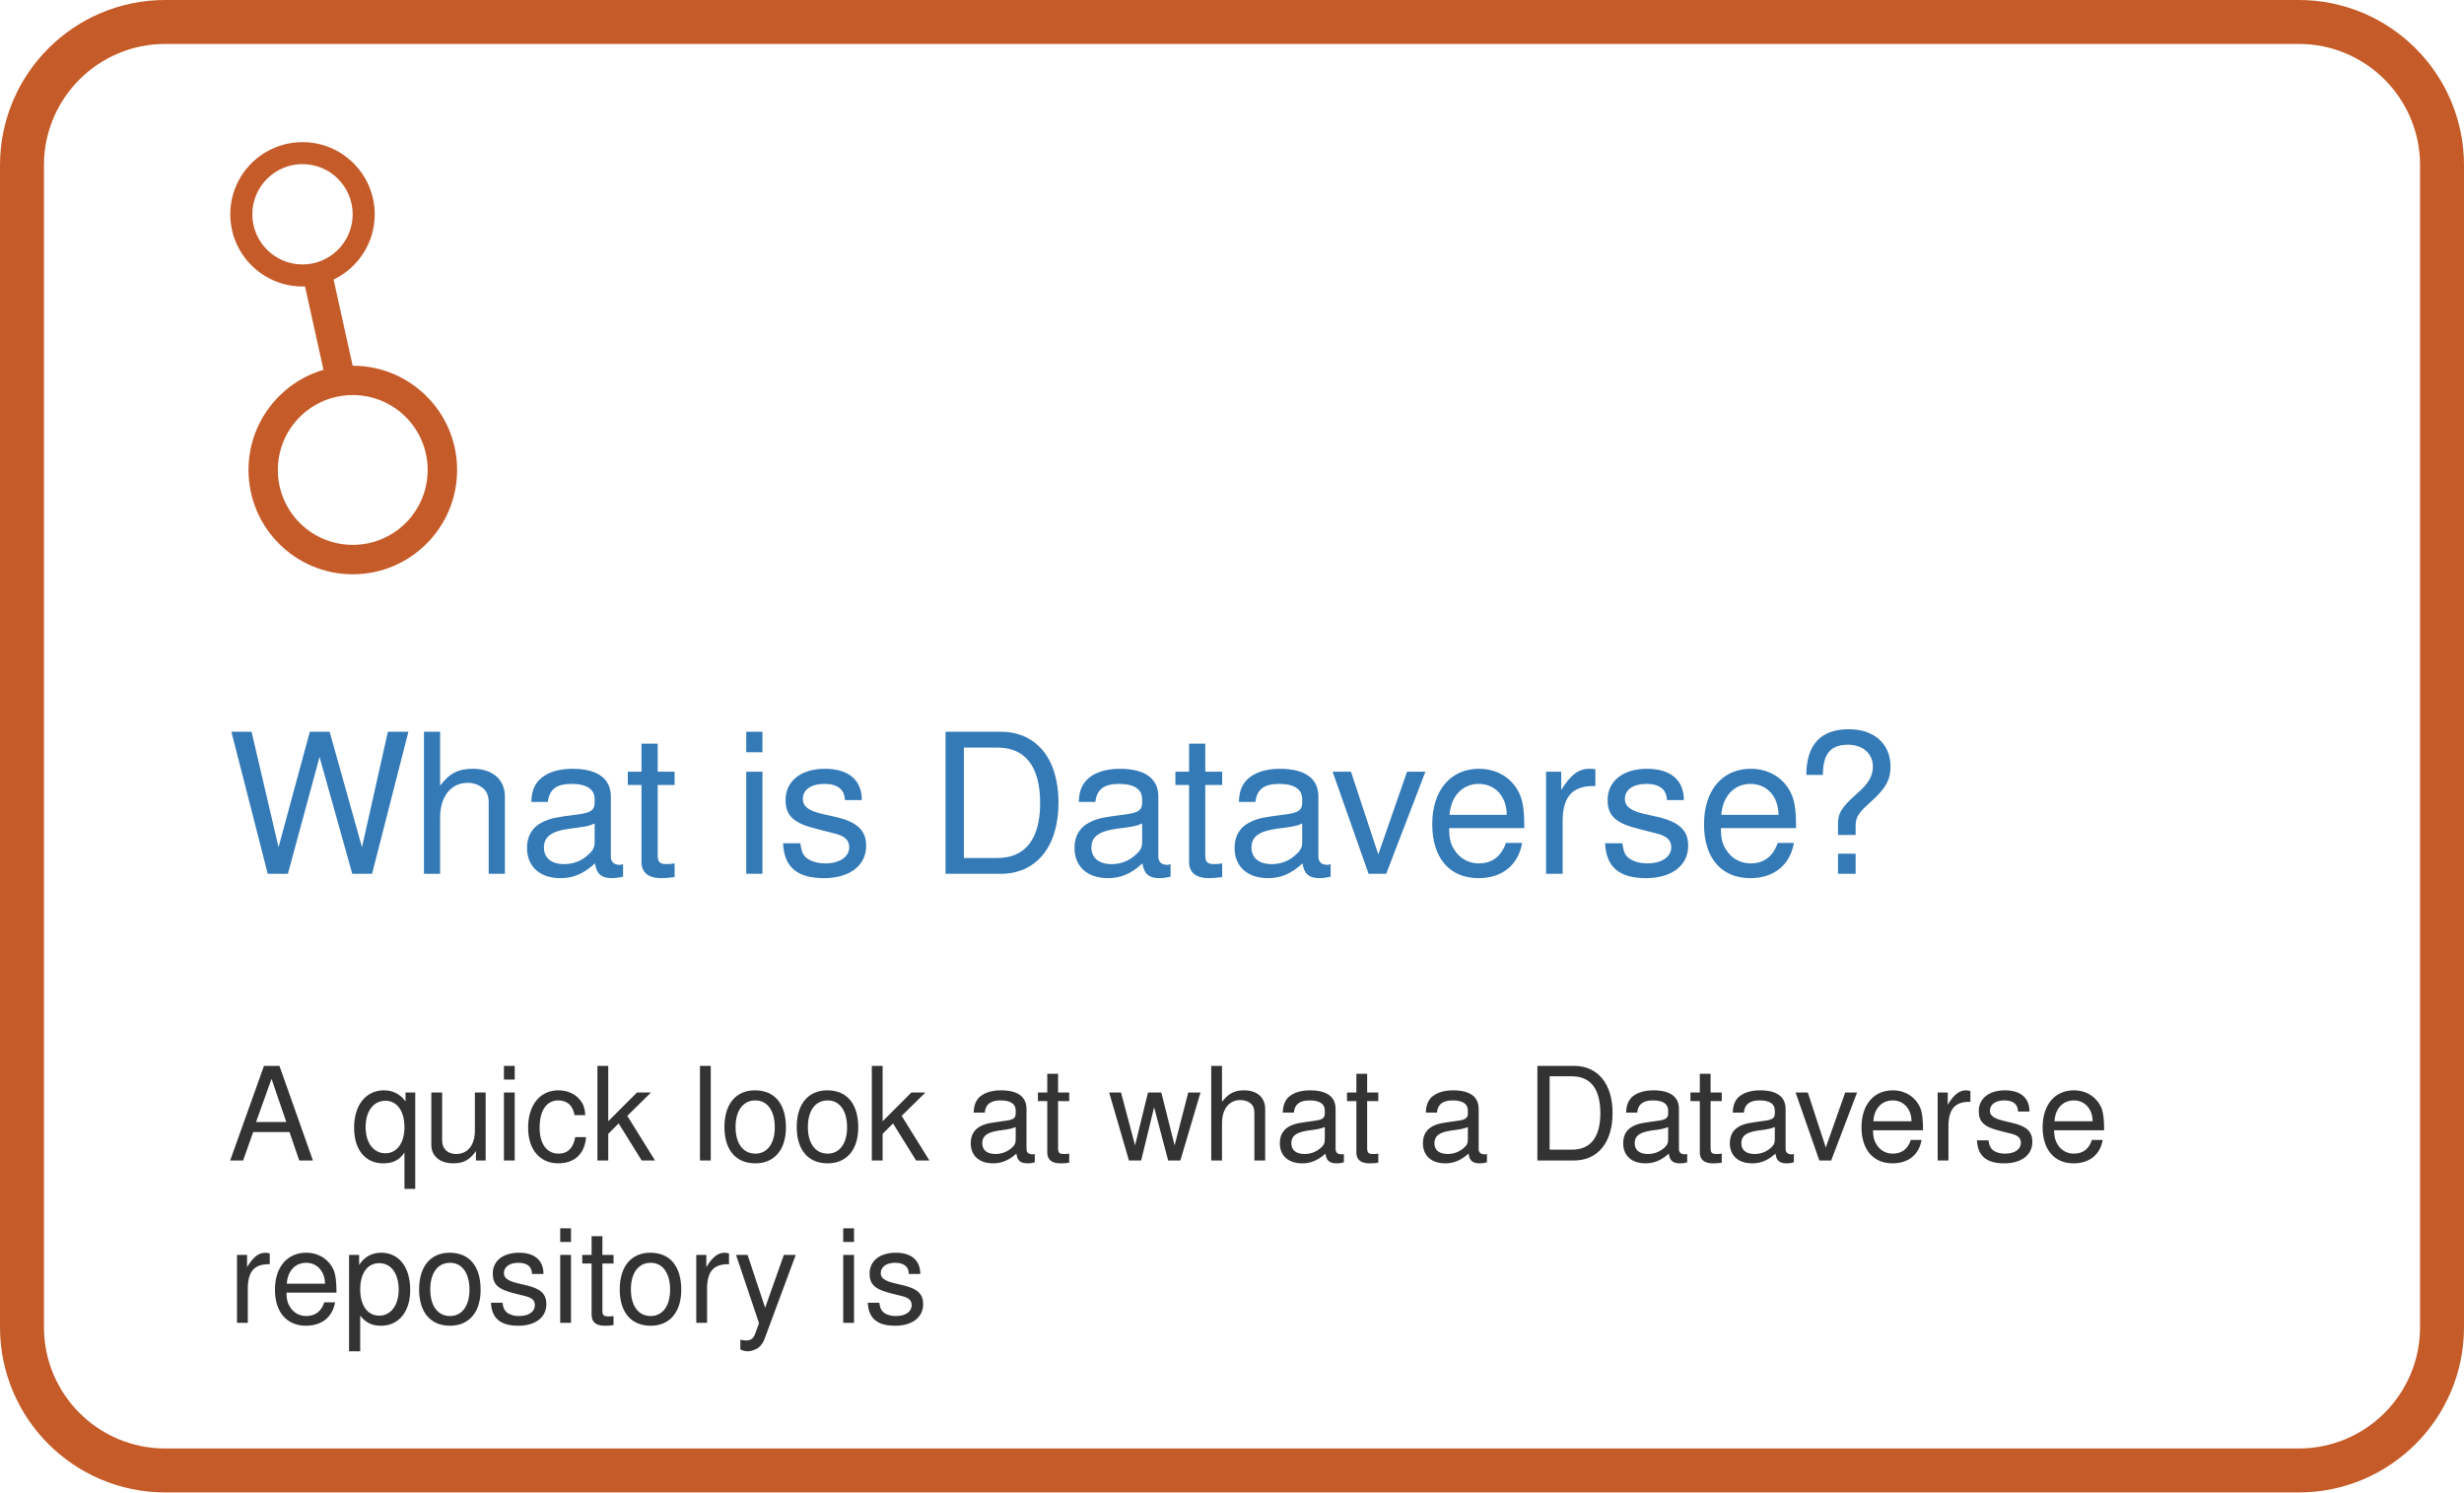
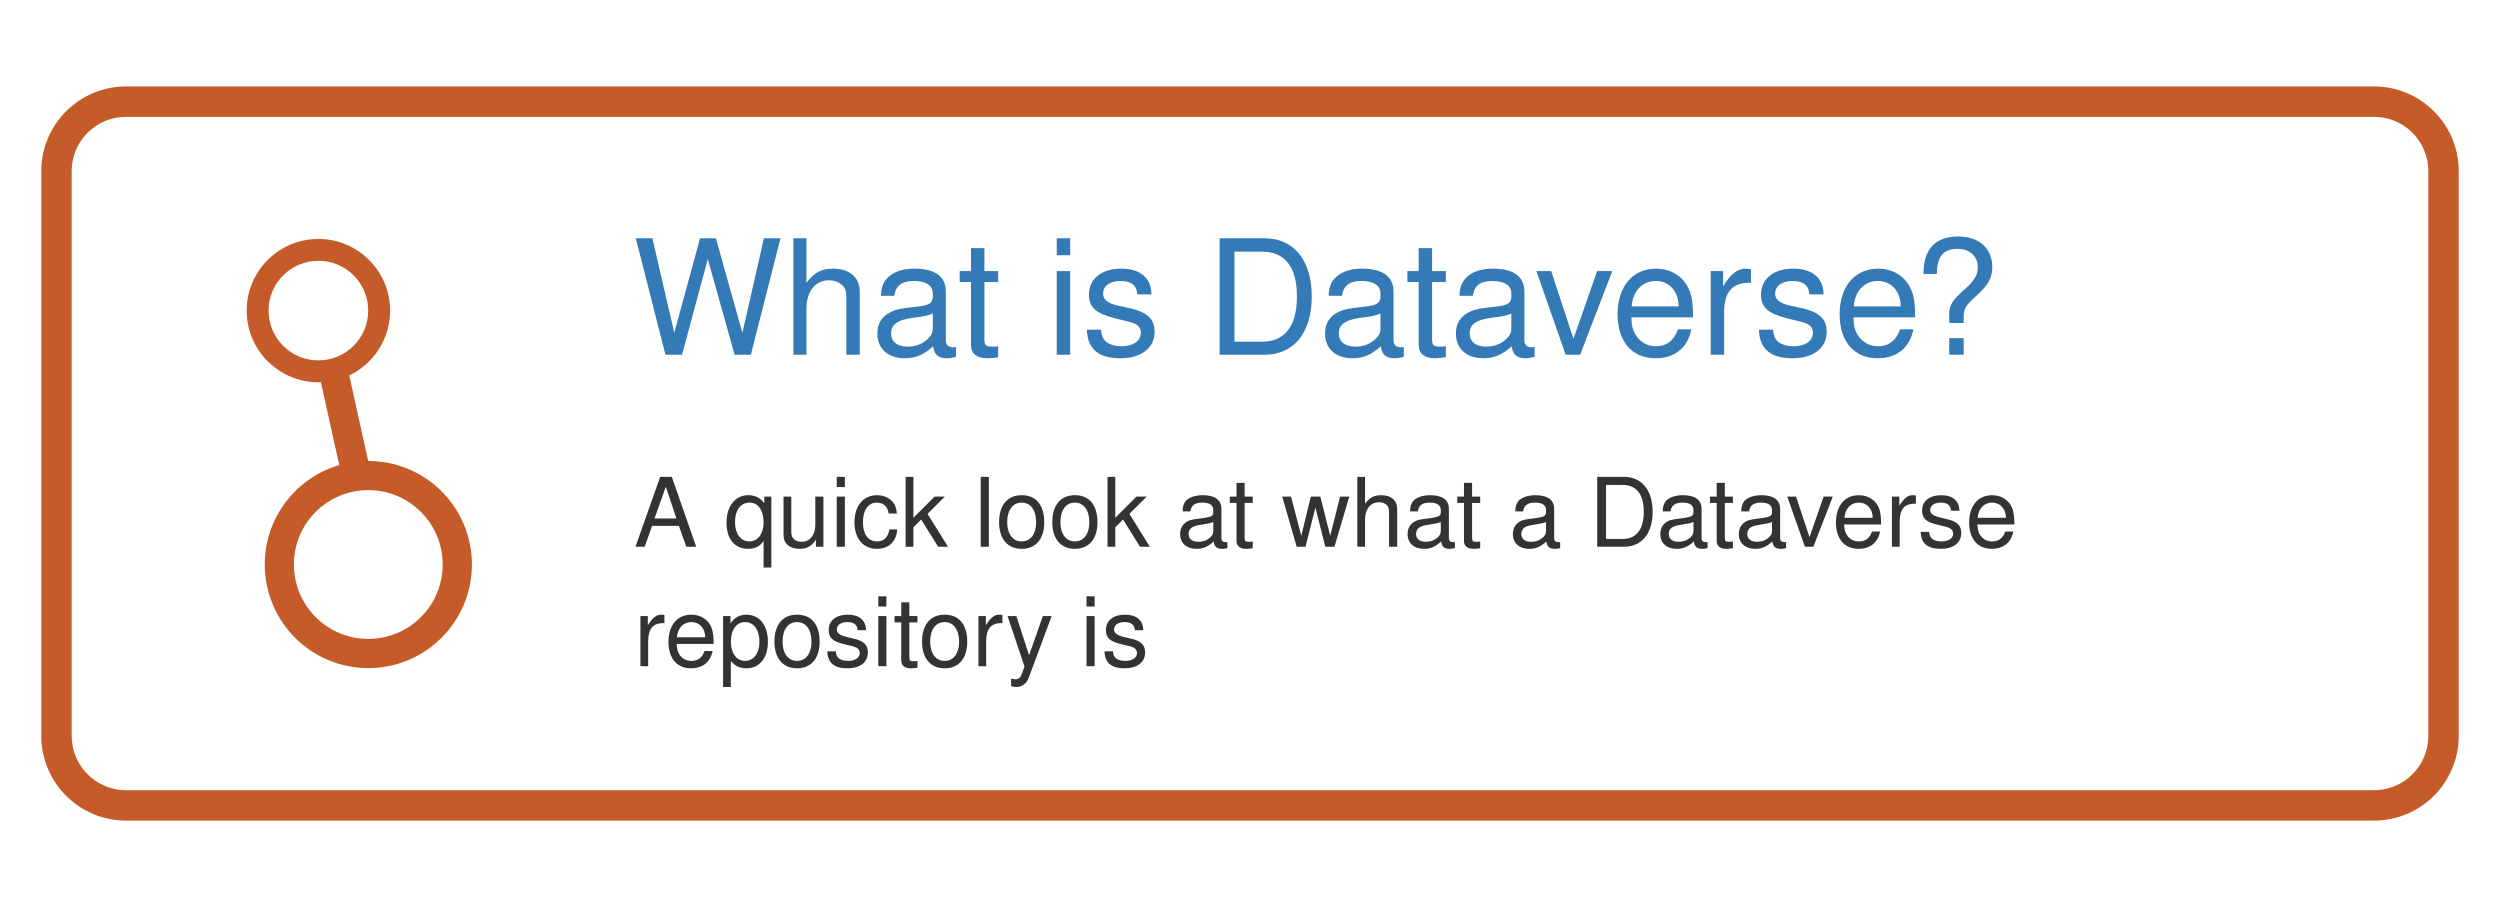
- <svg xmlns="http://www.w3.org/2000/svg" width="107.028mm" height="64.834mm" viewBox="0 0 107.028 64.834" version="1.1" id="svg1" xml:space="preserve">
+ <svg xmlns="http://www.w3.org/2000/svg" width="110.681mm" height="40.157mm" viewBox="0 0 110.681 40.157" version="1.1" id="svg1" xml:space="preserve">
  <defs id="defs1" />
-   <g id="layer1" transform="translate(-23.60832,-66.31671)">
-     <rect style="fill:none;stroke:#c55b28;stroke-width:1.909;stroke-linecap:round;stroke-linejoin:round;stroke-opacity:1" id="rect1" width="105.119" height="62.925" x="24.563" y="67.271" ry="6.223" />
-     <text xml:space="preserve" style="font-style:normal;font-variant:normal;font-weight:normal;font-stretch:normal;font-size:8.467px;font-family:helvetica;-inkscape-font-specification:helvetica;text-align:start;letter-spacing:0px;text-anchor:start;fill:#337ab7;fill-opacity:1;stroke:none;stroke-width:2;stroke-linecap:round;stroke-linejoin:round;stroke-opacity:1" x="33.471" y="104.279" id="text1">
-       <tspan id="tspan1" style="font-size:8.467px;text-align:start;text-anchor:start;fill:#337ab7;fill-opacity:1;stroke:none;stroke-width:2" x="33.471" y="104.279">What is Dataverse?</tspan>
+   <rect style="fill:none;stroke:none;stroke-width:1.565;stroke-linecap:round;stroke-linejoin:round;stroke-opacity:1" id="rect1-6" width="110.681" height="40.157" x="0" y="0" ry="3.972" />
+   <g id="layer4" transform="translate(1.885671,3.834465)" />
+   <g id="layer1" transform="translate(-21.72265,-62.48224)">
+     <text xml:space="preserve" style="font-style:normal;font-variant:normal;font-weight:normal;font-stretch:normal;font-size:7.056px;font-family:helvetica;-inkscape-font-specification:helvetica;text-align:start;letter-spacing:0px;text-anchor:start;fill:#337ab7;fill-opacity:1;stroke:none;stroke-width:2;stroke-linecap:round;stroke-linejoin:round;stroke-opacity:1" x="49.713" y="78.188" id="text1">
+       <tspan id="tspan1" style="font-size:7.056px;text-align:start;text-anchor:start;fill:#337ab7;fill-opacity:1;stroke:none;stroke-width:2" x="49.713" y="78.188">What is Dataverse?</tspan>
    </text>
-     <text xml:space="preserve" style="font-style:normal;font-variant:normal;font-weight:normal;font-stretch:normal;font-size:5.644px;font-family:helvetica;-inkscape-font-specification:helvetica;text-align:start;letter-spacing:0px;text-anchor:start;white-space:pre;inline-size:82.921;display:inline;fill:#333333;fill-opacity:1;stroke:none;stroke-width:2;stroke-linecap:round;stroke-linejoin:round;stroke-opacity:1" x="-6.07" y="112.334" id="text2" transform="translate(39.58278,4.397805)">
-       <tspan x="-6.07" y="112.334" id="tspan4">A quick look at what a Dataverse </tspan>
-       <tspan x="-6.07" y="119.389" id="tspan5">repository is</tspan>
+     <text xml:space="preserve" style="font-style:normal;font-variant:normal;font-weight:normal;font-stretch:normal;font-size:4.233px;font-family:helvetica;-inkscape-font-specification:helvetica;text-align:start;letter-spacing:0px;text-anchor:start;white-space:pre;inline-size:82.921;display:inline;fill:#333333;fill-opacity:1;stroke:none;stroke-width:2;stroke-linecap:round;stroke-linejoin:round;stroke-opacity:1" x="-6.07" y="112.334" id="text2" transform="translate(55.84895,-25.64911)">
+       <tspan x="-6.07" y="112.334" id="tspan2">A quick look at what a Dataverse
+ </tspan>
+       <tspan x="-6.07" y="117.626" id="tspan3">repository is</tspan>
    </text>
-     <g id="g1" transform="matrix(0.03770439,0,0,0.03770439,33.57335,72.45056)" style="fill:#c55b28;fill-opacity:1">
+     <g id="g1" transform="matrix(0.03816027,0,0,0.03816027,32.60529,73.01927)" style="fill:#c55b28;fill-opacity:1">
      <g id="Layer_1" class="st0" style="fill:#c55b28;fill-opacity:1">
        <path class="st1" d="M 245.4,472.9" id="path1" style="fill:#c55b28;fill-opacity:1" />
        <path class="st2" d="m 245.4,472.9 c -4.8,-3.5 -9.2,-7.4 -13.4,-11.6 -21.5,-21.5 -34.9,-51.4 -34.8,-84.2 0,-32.8 13.3,-62.7 34.8,-84.2 13.9,-13.9 31.3,-24.4 50.8,-30.1 l -21.2,-95.3 c -0.9,0 -1.8,0.1 -2.8,0.1 -22.7,0 -43.4,-9.2 -58.3,-24.1 -14.9,-14.9 -24.2,-35.6 -24.1,-58.3 0,-22.7 9.2,-43.4 24.1,-58.3 C 215.4,12.2 236.1,3 258.8,3 c 22.7,0 43.4,9.3 58.3,24.1 14.9,14.9 24.1,35.6 24.1,58.3 0,22.7 -9.3,43.4 -24.1,58.3 -6.6,6.6 -14.4,12 -22.9,16.1 l 21.9,98.4 c 0,0 0.1,0 0.1,0 32.8,0 62.7,13.4 84.2,34.9 21.5,21.5 34.9,51.4 34.9,84.2 0,32.8 -13.4,62.7 -34.9,84.2 -21.5,21.5 -51.4,34.9 -84.2,34.9 -14.5,0 -28.4,-2.6 -41.2,-7.3 v 0 C 264.3,485 254.4,479.6 245.4,472.9 Z M 201.5,85.4 c 0,-15.8 6.4,-30.1 16.8,-40.5 10.4,-10.4 24.6,-16.8 40.5,-16.8 15.9,0 30.1,6.4 40.5,16.8 10.4,10.4 16.8,24.6 16.8,40.5 0,15.9 -6.4,30.1 -16.8,40.5 -10.4,10.4 -24.6,16.8 -40.5,16.8 -15.9,0 -30.1,-6.4 -40.5,-16.8 -10.4,-10.4 -16.8,-24.6 -16.8,-40.5 z m 175.1,352.3 c -15.5,15.5 -36.8,25 -60.5,25 -23.7,0 -44.9,-9.5 -60.4,-25 -15.5,-15.5 -25,-36.8 -25,-60.5 0,-23.7 9.5,-44.9 25,-60.5 15.5,-15.5 36.8,-25 60.4,-25 23.7,0 44.9,9.5 60.5,25 15.5,15.5 25,36.8 25,60.5 0,23.7 -9.5,44.9 -25,60.5 z" id="path2-4" style="fill:#c55b28;fill-opacity:1" />
      </g>
      <g id="Layer_2" style="fill:#c55b28;fill-opacity:1">
        <path class="st3" d="m 142.1,258.7 c 0,0 -0.1,0 -0.1,0 v 0 L 120,159.4 C 148,146 167.4,117.4 167.4,84.3 167.4,38.3 130.1,1.1 84.2,1.1 38.3,1.1 1,38.3 1,84.2 c 0,45.9 37.3,83.2 83.2,83.2 1,0 1.9,0 2.9,-0.1 l 21.3,96.1 C 58.4,278.1 22,324.2 22,378.8 22,445.2 75.8,499 142.1,499 c 66.3,0 120.2,-53.8 120.2,-120.2 0,-66.4 -53.8,-120.1 -120.2,-120.1 z M 84.2,142 c -31.9,0 -57.8,-25.9 -57.8,-57.8 0,-31.9 25.9,-57.8 57.8,-57.8 31.9,0 57.8,25.9 57.8,57.8 0,31.9 -25.9,57.8 -57.8,57.8 z m 57.9,323.1 c -47.7,0 -86.3,-38.6 -86.3,-86.3 0,-47.7 38.6,-86.3 86.3,-86.3 47.7,0 86.3,38.6 86.3,86.3 0,47.7 -38.6,86.3 -86.3,86.3 z" id="path3" style="fill:#c55b28;fill-opacity:1" />
      </g>
    </g>
+     <rect style="fill:none;stroke:#c55b28;stroke-width:1.347;stroke-linecap:round;stroke-linejoin:round;stroke-opacity:1" id="rect1-8" width="105.681" height="31.157" x="24.223" y="66.982" ry="3.081" />
  </g>
  <style type="text/css" id="style1">
	.st0{display:none;}
	.st1{fill:none;stroke:#DEBAA0;stroke-miterlimit:10;}
	.st2{display:inline;fill:none;stroke:#B76138;stroke-width:0.25;stroke-miterlimit:10;}
	.st3{fill:#B86138;}
</style>
</svg>
